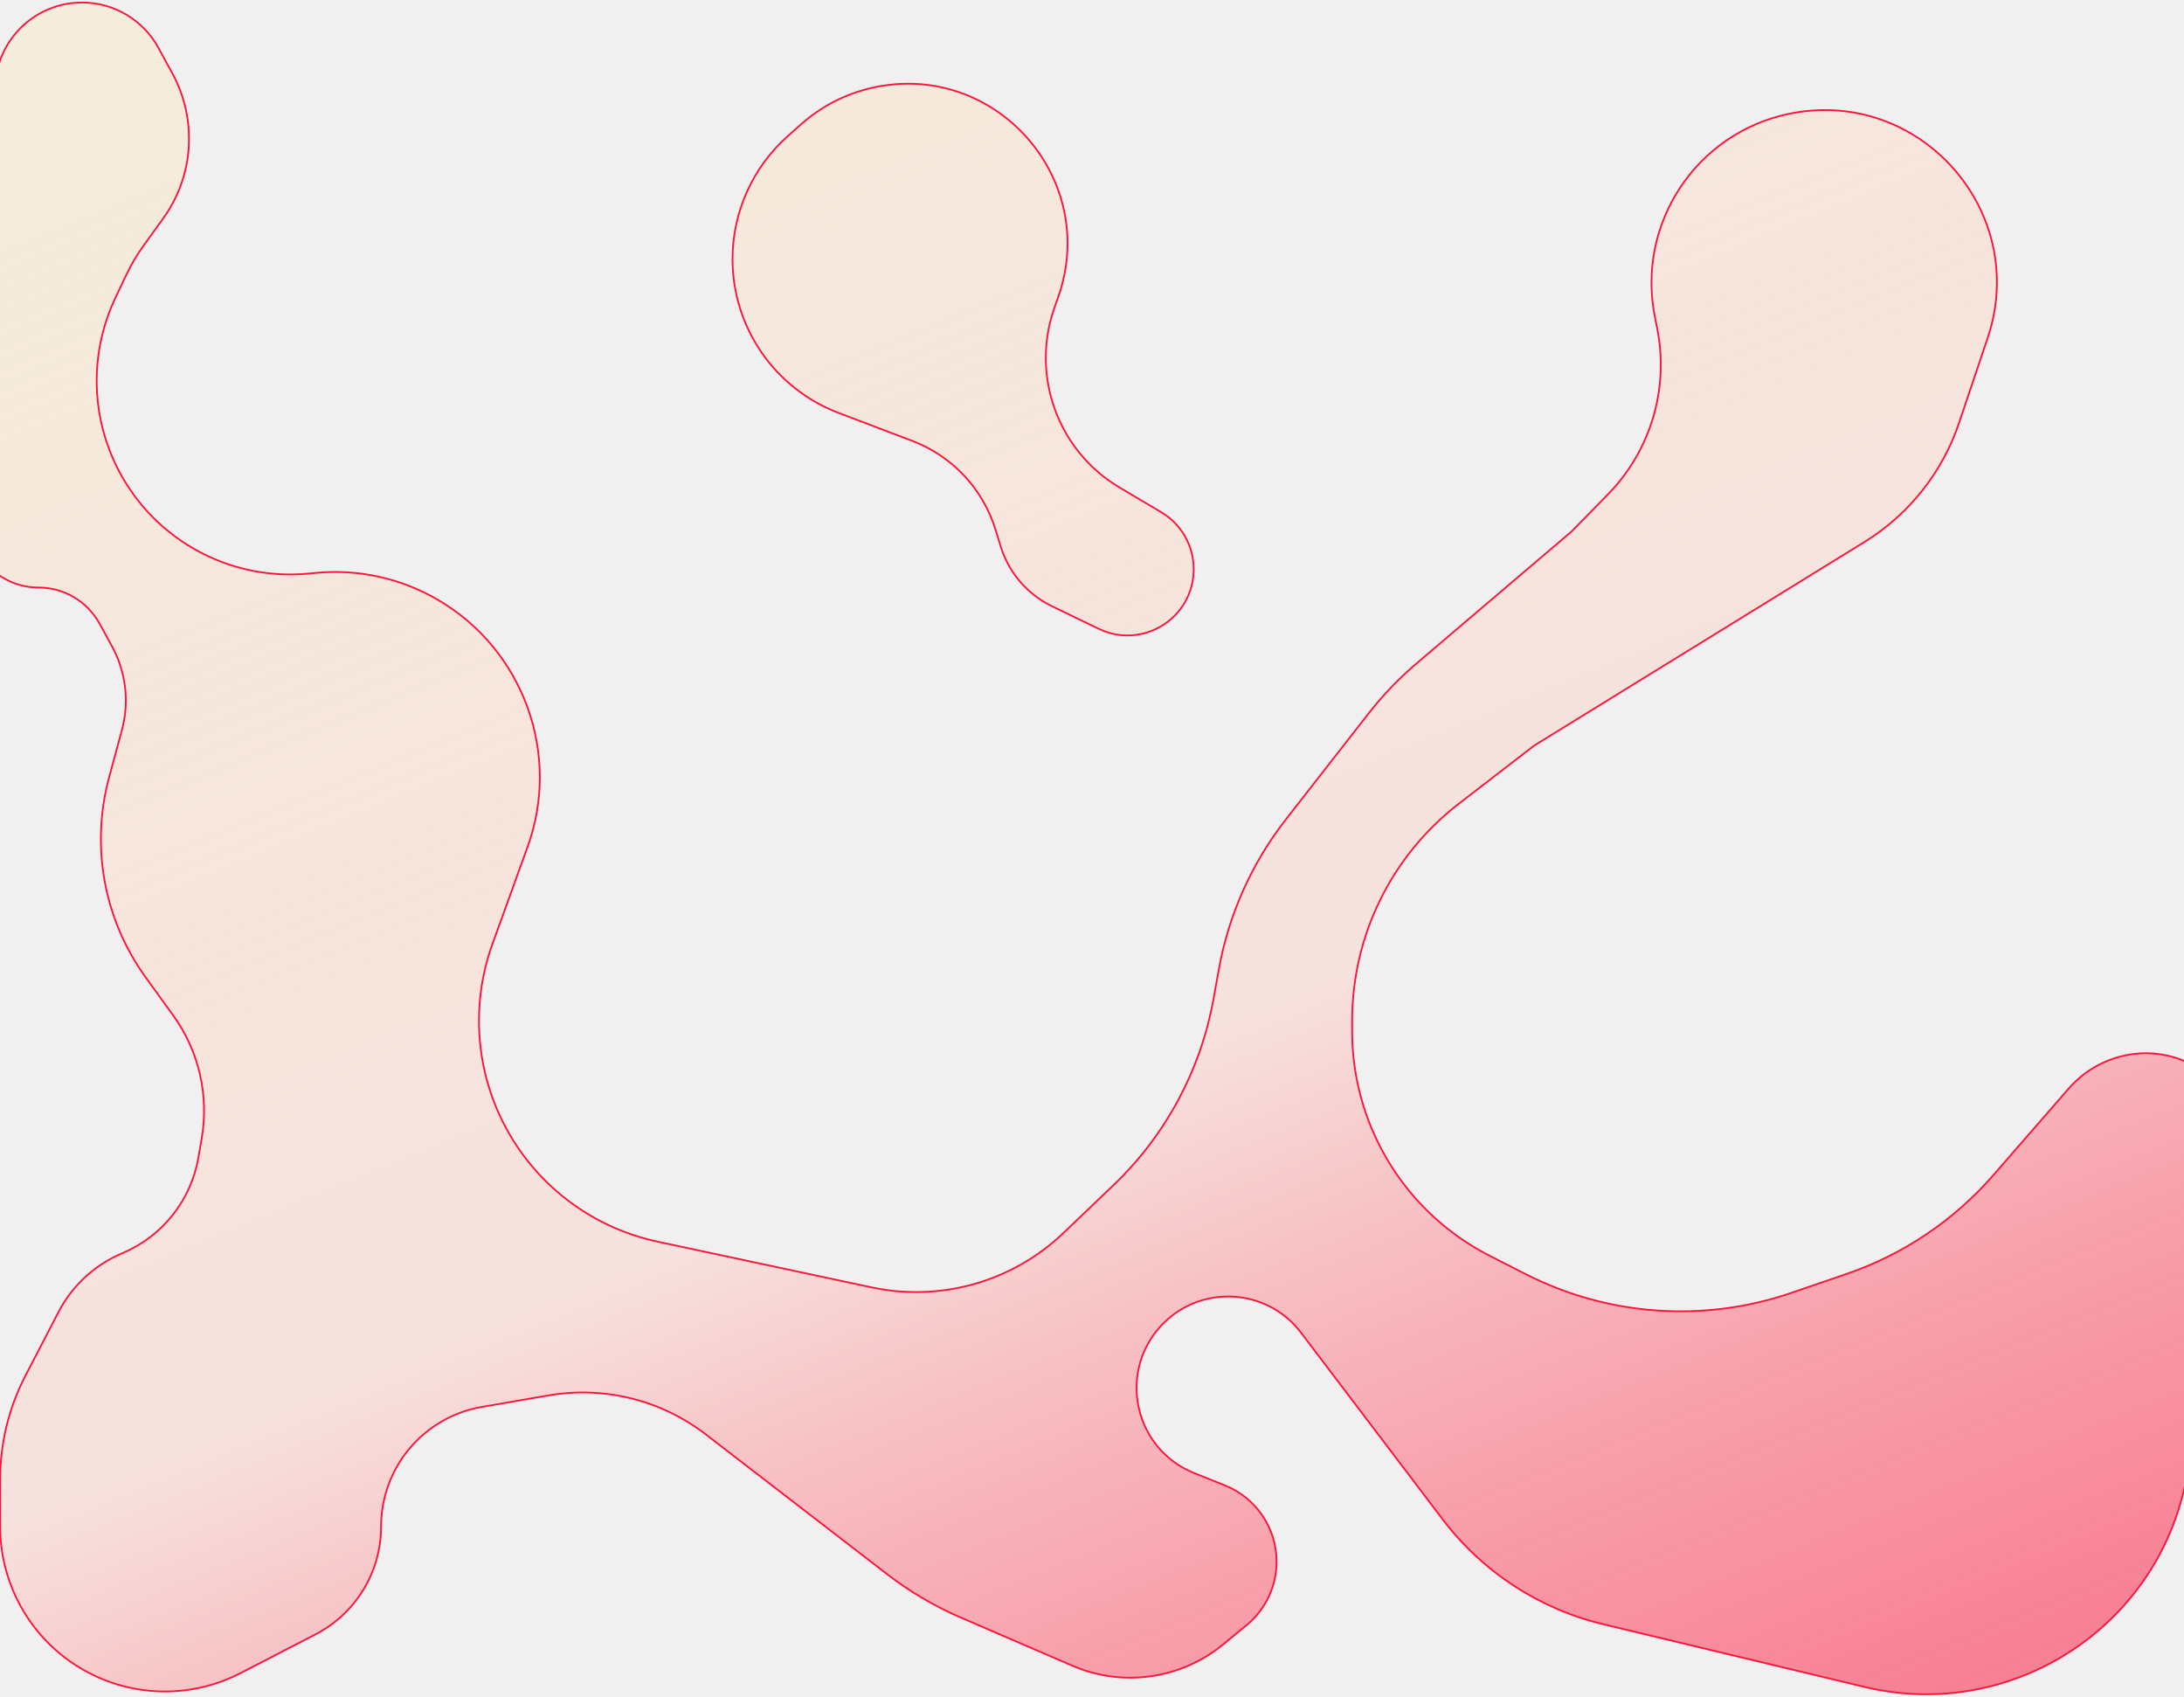
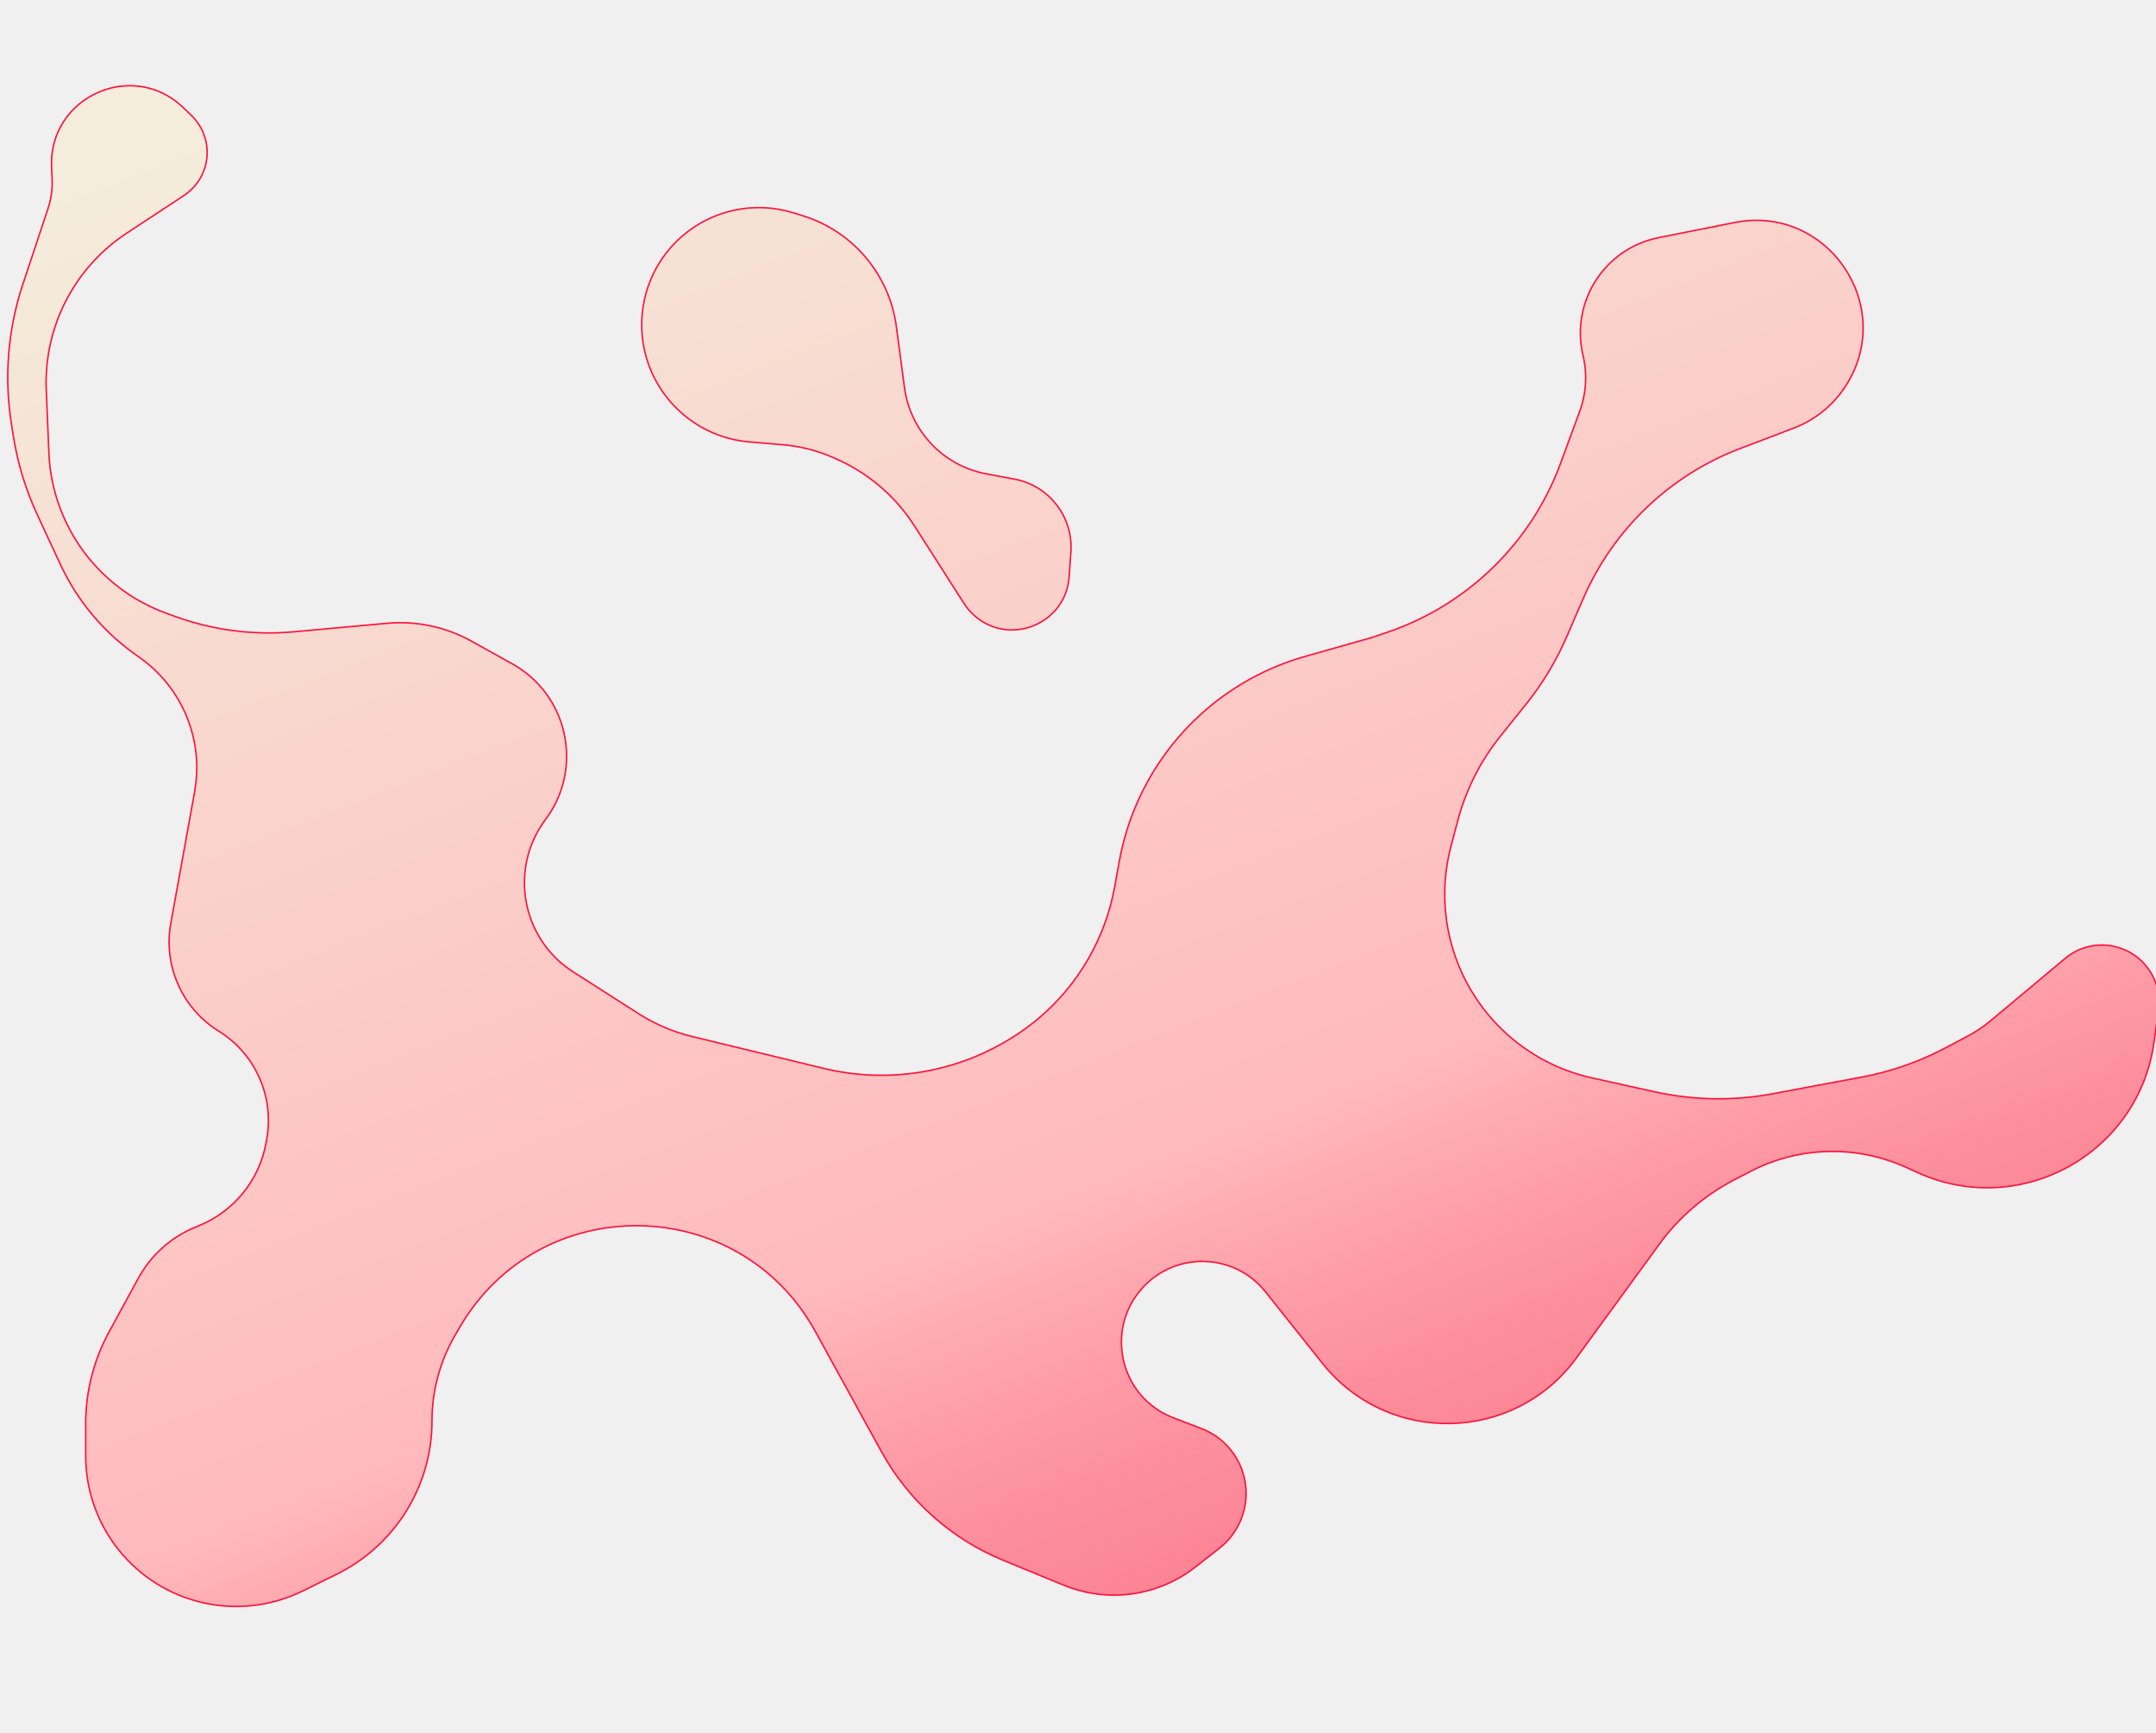
- <svg xmlns="http://www.w3.org/2000/svg" width="1280" height="994" viewBox="0 0 1280 994" fill="none">
-   <path d="M1168.26 688.532L1212.5 637.703C1218.31 631.034 1225.53 625.737 1233.63 622.196C1277.74 602.92 1325.35 641.095 1316.13 688.342L1281.22 867.156C1264.3 953.862 1178.53 1008.99 1092.63 988.376L939.529 951.643C902.055 942.652 868.85 920.966 845.553 890.268L762.513 780.85C742.12 753.979 702.279 752.38 679.799 777.531C655.01 805.264 665.29 849.195 699.81 863.05L717.977 870.342C736.223 877.665 748.181 895.349 748.181 915.01C748.181 929.401 741.742 943.036 730.63 952.179L716.92 963.459C692.114 983.868 657.978 988.697 628.484 975.968L562.902 947.665C547.628 941.073 533.237 932.602 520.06 922.447L413.681 840.458C387.475 820.261 354.004 811.973 321.402 817.609L282.354 824.359C248.256 830.254 223.35 859.836 223.35 894.44C223.35 921.035 208.511 945.408 184.884 957.62L141.036 980.282C120.541 990.875 96.93 993.782 74.478 988.477C30.888 978.179 0.097 939.265 0.097 894.475V866.717C0.097 845.589 5.181 824.772 14.919 806.023L34.307 768.697C42.345 753.222 55.552 741.054 71.631 734.308C95.084 724.469 111.904 703.354 116.252 678.295L118.191 667.116C122.578 641.83 116.58 615.844 101.555 595.038L85.262 572.476C60.897 538.738 53.05 495.81 63.904 455.634L71.453 427.691C75.912 411.187 73.81 393.597 65.588 378.607L58.34 365.393C51.191 352.358 37.506 344.256 22.639 344.256C-0.815 344.256 -19.42 324.493 -18.006 301.081L-2.798 49.394C-1.172 22.474 21.134 1.476 48.102 1.476C66.778 1.476 83.96 11.685 92.889 28.088L101.061 43.099C115.724 70.037 113.643 102.996 95.708 127.874L84.257 143.758C80.362 149.161 76.961 154.904 74.096 160.918L67.683 174.383C54.315 202.447 53.052 234.768 64.188 263.791C82.436 311.348 130.15 340.907 180.858 336.068L185.164 335.658C209.993 333.288 235.019 338.819 256.565 351.384C306.686 380.613 328.963 441.607 309.22 496.166L288.612 553.116C272.023 598.962 281.995 650.216 314.564 686.497C333.244 707.306 358.037 721.66 385.384 727.499L510.842 754.284C529.949 758.363 549.746 757.905 568.644 752.946C589.131 747.569 607.916 737.072 623.232 722.441L652.522 694.462C683.115 665.238 703.653 627.065 711.182 585.432L714.387 567.706C720.155 535.809 733.59 505.792 753.533 480.24L802.086 418.032C810.423 407.351 819.824 397.544 830.144 388.764L921.107 311.369L942.34 289.687C967.415 264.084 978.243 227.757 971.278 192.604L969.847 185.381C959.069 130.979 994.106 78.043 1048.39 66.707C1124.93 50.726 1189.89 123.916 1164.93 198.013L1148.16 247.787C1138.38 276.831 1118.74 301.535 1092.64 317.613L899.21 436.806L854.926 470.963C815.533 501.347 792.459 548.283 792.459 598.032V604.169C792.459 649.107 812.915 691.603 848.04 719.634C855.851 725.868 864.274 731.293 873.18 735.825L894.283 746.565C942.519 771.115 998.647 775.067 1049.85 757.517L1082.26 746.409C1115.51 735.01 1145.17 715.048 1168.26 688.532Z" fill="url(#paint0_linear_95_156)" />
-   <path d="M461.632 79.812L469.461 72.847C481.297 62.316 495.61 54.956 511.062 51.456C582.979 35.166 644.681 104.448 620.203 174.005L617.957 180.388C603.967 220.142 620.009 264.242 656.272 285.714L680.568 300.101C692.363 307.085 699.597 319.776 699.597 333.483C699.597 362.091 669.691 380.859 643.93 368.42L616.601 355.223C602.119 348.229 591.202 335.522 586.47 320.152L583.463 310.382C576.085 286.414 558.059 267.194 534.613 258.296L491.501 241.936C454.067 227.73 429.314 191.861 429.314 151.822C429.314 124.306 441.074 98.102 461.632 79.812Z" fill="url(#paint1_linear_95_156)" />
-   <path d="M1168.26 688.532L1212.5 637.703C1218.31 631.034 1225.53 625.737 1233.63 622.196C1277.74 602.92 1325.35 641.095 1316.13 688.342L1281.22 867.156C1264.3 953.862 1178.53 1008.99 1092.63 988.376L939.529 951.643C902.055 942.652 868.85 920.966 845.553 890.268L762.513 780.85C742.12 753.979 702.279 752.38 679.799 777.531C655.01 805.264 665.29 849.195 699.81 863.05L717.977 870.342C736.223 877.665 748.181 895.349 748.181 915.01C748.181 929.401 741.742 943.036 730.63 952.179L716.92 963.459C692.114 983.868 657.978 988.697 628.484 975.968L562.902 947.665C547.628 941.073 533.237 932.602 520.06 922.447L413.681 840.458C387.475 820.261 354.004 811.973 321.402 817.609L282.354 824.359C248.256 830.254 223.35 859.836 223.35 894.44C223.35 921.035 208.511 945.408 184.884 957.62L141.036 980.282C120.541 990.875 96.93 993.782 74.478 988.477C30.888 978.179 0.097 939.265 0.097 894.475V866.717C0.097 845.589 5.181 824.772 14.919 806.023L34.307 768.697C42.345 753.222 55.552 741.054 71.631 734.308C95.084 724.469 111.904 703.354 116.252 678.295L118.191 667.116C122.578 641.83 116.58 615.844 101.555 595.038L85.262 572.476C60.897 538.738 53.05 495.81 63.904 455.634L71.453 427.691C75.912 411.187 73.81 393.597 65.588 378.607L58.34 365.393C51.191 352.358 37.506 344.256 22.639 344.256C-0.815 344.256 -19.42 324.493 -18.006 301.081L-2.798 49.394C-1.172 22.474 21.134 1.476 48.102 1.476C66.778 1.476 83.96 11.685 92.889 28.088L101.061 43.099C115.724 70.037 113.643 102.996 95.708 127.874L84.257 143.758C80.362 149.161 76.961 154.904 74.096 160.918L67.683 174.383C54.315 202.447 53.052 234.768 64.188 263.791C82.436 311.348 130.15 340.907 180.858 336.068L185.164 335.658C209.993 333.288 235.019 338.819 256.565 351.384C306.686 380.613 328.963 441.607 309.22 496.166L288.612 553.116C272.023 598.962 281.995 650.216 314.564 686.497C333.244 707.306 358.037 721.66 385.384 727.499L510.842 754.284C529.949 758.363 549.746 757.905 568.644 752.946C589.131 747.569 607.916 737.072 623.232 722.441L652.522 694.462C683.115 665.238 703.653 627.065 711.182 585.432L714.387 567.706C720.155 535.809 733.59 505.792 753.533 480.24L802.086 418.032C810.423 407.351 819.824 397.544 830.144 388.764L921.107 311.369L942.34 289.687C967.415 264.084 978.243 227.757 971.278 192.604L969.847 185.381C959.069 130.979 994.106 78.043 1048.39 66.707C1124.93 50.726 1189.89 123.916 1164.93 198.013L1148.16 247.787C1138.38 276.831 1118.74 301.535 1092.64 317.613L899.21 436.806L854.926 470.963C815.533 501.347 792.459 548.283 792.459 598.032V604.169C792.459 649.107 812.915 691.603 848.04 719.634C855.851 725.868 864.274 731.293 873.18 735.825L894.283 746.565C942.519 771.115 998.647 775.067 1049.85 757.517L1082.26 746.409C1115.51 735.01 1145.17 715.048 1168.26 688.532Z" stroke="#FF1139" />
-   <path d="M461.632 79.812L469.461 72.847C481.297 62.316 495.61 54.956 511.062 51.456C582.979 35.166 644.681 104.448 620.203 174.005L617.957 180.388C603.967 220.142 620.009 264.242 656.272 285.714L680.568 300.101C692.363 307.085 699.597 319.776 699.597 333.483C699.597 362.091 669.691 380.859 643.93 368.42L616.601 355.223C602.119 348.229 591.202 335.522 586.47 320.152L583.463 310.382C576.085 286.414 558.059 267.194 534.613 258.296L491.501 241.936C454.067 227.73 429.314 191.861 429.314 151.822C429.314 124.306 441.074 98.102 461.632 79.812Z" stroke="#FF1139" />
+ <svg xmlns="http://www.w3.org/2000/svg" width="1459" height="1172" viewBox="0 0 1459 1172" fill="none">
+   <g clip-path="url(#clip0_106_288)">
+     <path d="M1199.69 739.959L1259.8 728.724C1279.64 725.015 1298.81 718.322 1316.66 708.872L1331.64 700.937C1337.14 698.025 1342.32 694.546 1347.09 690.556L1397.57 648.374C1417.1 632.058 1446.79 638.696 1457.5 661.775C1460.65 668.557 1461.77 676.106 1460.72 683.51L1457.6 705.554C1446.93 780.782 1367.02 824.694 1297.8 793.359L1289.76 789.72C1256.09 774.476 1217.28 775.523 1184.48 792.563L1173.53 798.251C1153.5 808.655 1136.16 823.562 1122.86 841.801L1066.84 918.655C1024.79 976.343 939.371 978.173 894.89 922.338L856.406 874.031C835.626 847.946 796.542 846.365 773.722 870.686C747.115 899.045 757.758 945.329 794.08 959.217L813.012 966.456C831.225 973.419 843.253 990.897 843.253 1010.39C843.253 1024.85 836.608 1038.5 825.231 1047.42L809.007 1060.14C783.68 1079.99 749.638 1084.69 719.875 1072.46L678.695 1055.52C643.701 1041.14 614.68 1015.22 596.447 982.065L551.806 900.898C500.036 806.767 365.395 805.03 311.213 897.794L308.108 903.109C297.779 920.794 292.335 940.907 292.335 961.388C292.335 1005.41 267.321 1045.61 227.826 1065.06L204.865 1076.36C183.98 1086.64 160.203 1089.47 137.492 1084.35C91.009 1073.89 57.986 1032.61 57.986 984.963V963.062C57.986 941.442 63.409 920.168 73.758 901.187L93.61 864.777C102.235 848.958 116.109 836.644 132.839 829.957L134.125 829.443C158.059 819.877 175.393 798.676 180.011 773.318L180.484 770.723C185.713 742.007 172.842 713.016 148.035 697.636C123.246 682.267 110.374 653.305 115.577 624.606L131.706 535.639C137.018 506.339 127.68 476.293 106.697 455.166C103.131 451.576 99.273 448.289 95.162 445.34L90.879 442.267C69.315 426.796 52.106 406.025 40.914 381.961L25.284 348.354C17.518 331.656 12.096 313.966 9.17 295.785L7.786 287.179C2.671 255.391 5.306 222.839 15.467 192.288L32.499 141.078C34.669 134.552 35.611 127.681 35.276 120.812L34.912 113.336C32.59 65.698 89.728 39.754 124.067 72.854L129.535 78.125C136.339 84.683 140.183 93.728 140.183 103.178C140.183 114.885 134.296 125.808 124.517 132.244L85.694 157.798C50.179 181.174 29.535 221.471 31.31 263.951L33.085 306.401C34.771 346.718 56.478 383.531 90.942 404.52C97.856 408.731 105.175 412.235 112.79 414.982L118.931 417.196C144.448 426.399 171.672 429.896 198.687 427.44L261.933 421.69C281.741 419.89 301.634 424.092 319.021 433.752L346.665 449.11C384.532 470.147 395.132 519.762 369.169 554.437C344.264 587.699 352.872 635.115 387.88 657.5L432.027 685.729C443.239 692.898 455.564 698.155 468.499 701.284L557.466 722.809C600.45 733.208 645.806 726.031 683.478 702.867L684.34 702.337C690.598 698.489 696.57 694.192 702.207 689.481C729.59 666.597 748.054 634.813 754.37 599.69L757.393 582.875C764.29 544.516 783.672 509.513 812.524 483.312C832.735 464.957 856.924 451.534 883.193 444.096L928.848 431.169L939.345 427.57C993.4 409.038 1036.24 367.162 1056.01 313.545L1068.97 278.375C1073.44 266.235 1074.24 253.044 1071.25 240.454C1062.65 204.197 1085.87 168.046 1122.41 160.776L1173.82 150.55C1236.43 138.096 1283.49 206.67 1249.36 260.61C1240.97 273.874 1228.5 284.061 1213.83 289.646L1177.61 303.439C1129.96 321.583 1091.66 358.203 1071.4 404.99L1060.25 430.736C1053.16 447.108 1043.92 462.458 1032.76 476.377L1015.25 498.209C1001.76 515.029 991.953 534.49 986.453 555.335L981.896 572.606C968.868 621.986 986.628 674.37 1027 705.645C1041.86 717.157 1059.09 725.233 1077.45 729.291L1119.77 738.647C1146.05 744.457 1173.23 744.903 1199.69 739.959Z" fill="url(#paint0_linear_106_288)" />
+     <path d="M530.19 300.942L506.942 298.957C465.83 295.446 434.247 260.984 434.247 219.722C434.247 196.437 444.489 174.296 462.253 159.24C482.863 141.772 510.953 136.008 536.777 143.95L543.016 145.868C577.059 156.337 601.889 185.672 606.589 220.978L612.076 262.195C615.988 291.588 638.34 315.141 667.488 320.587L686.595 324.156C709.961 328.521 726.343 349.708 724.688 373.421L723.518 390.174C721.269 422.388 682.854 437.809 658.955 416.092C656.431 413.798 654.222 411.181 652.385 408.308L618.78 355.756C605.811 335.474 587.052 319.552 564.931 310.052L562.649 309.072C552.334 304.642 541.375 301.898 530.19 300.942Z" fill="url(#paint1_linear_106_288)" />
+     <path d="M1199.69 739.959L1259.8 728.724C1279.64 725.015 1298.81 718.322 1316.66 708.872L1331.64 700.937C1337.14 698.025 1342.32 694.546 1347.09 690.556L1397.57 648.374C1417.1 632.058 1446.79 638.696 1457.5 661.775C1460.65 668.557 1461.77 676.106 1460.72 683.51L1457.6 705.554C1446.93 780.782 1367.02 824.694 1297.8 793.359L1289.76 789.72C1256.09 774.476 1217.28 775.523 1184.48 792.563L1173.53 798.251C1153.5 808.655 1136.16 823.562 1122.86 841.801L1066.84 918.655C1024.79 976.343 939.371 978.173 894.89 922.338L856.406 874.031C835.626 847.946 796.542 846.365 773.722 870.686C747.115 899.045 757.758 945.329 794.08 959.217L813.012 966.456C831.225 973.419 843.253 990.897 843.253 1010.39C843.253 1024.85 836.608 1038.5 825.231 1047.42L809.007 1060.14C783.68 1079.99 749.638 1084.69 719.875 1072.46L678.695 1055.52C643.701 1041.14 614.68 1015.22 596.447 982.065L551.806 900.898C500.036 806.767 365.395 805.03 311.213 897.794L308.108 903.109C297.779 920.794 292.335 940.907 292.335 961.388C292.335 1005.41 267.321 1045.61 227.826 1065.06L204.865 1076.36C183.98 1086.64 160.203 1089.47 137.492 1084.35C91.009 1073.89 57.986 1032.61 57.986 984.963V963.062C57.986 941.442 63.409 920.168 73.758 901.187L93.61 864.777C102.235 848.958 116.109 836.644 132.839 829.957L134.125 829.443C158.059 819.877 175.393 798.676 180.011 773.318L180.484 770.723C185.713 742.007 172.842 713.016 148.035 697.636C123.246 682.267 110.374 653.305 115.577 624.606L131.706 535.639C137.018 506.339 127.68 476.293 106.697 455.166C103.131 451.576 99.273 448.289 95.162 445.34L90.879 442.267C69.315 426.796 52.106 406.025 40.914 381.961L25.284 348.354C17.518 331.656 12.096 313.966 9.17 295.785L7.786 287.179C2.671 255.391 5.306 222.839 15.467 192.288L32.499 141.078C34.669 134.552 35.611 127.681 35.276 120.812L34.912 113.336C32.59 65.698 89.728 39.754 124.067 72.854L129.535 78.125C136.339 84.683 140.183 93.728 140.183 103.178C140.183 114.885 134.296 125.808 124.517 132.244L85.694 157.798C50.179 181.174 29.535 221.471 31.31 263.951L33.085 306.401C34.771 346.718 56.478 383.531 90.942 404.52C97.856 408.731 105.175 412.235 112.79 414.982L118.931 417.196C144.448 426.399 171.672 429.896 198.687 427.44L261.933 421.69C281.741 419.89 301.634 424.092 319.021 433.752L346.665 449.11C384.532 470.147 395.132 519.762 369.169 554.437C344.264 587.699 352.872 635.115 387.88 657.5L432.027 685.729C443.239 692.898 455.564 698.155 468.499 701.284L557.466 722.809C600.45 733.208 645.806 726.031 683.478 702.867L684.34 702.337C690.598 698.489 696.57 694.192 702.207 689.481C729.59 666.597 748.054 634.813 754.37 599.69L757.393 582.875C764.29 544.516 783.672 509.513 812.524 483.312C832.735 464.957 856.924 451.534 883.193 444.096L928.848 431.169L939.345 427.57C993.4 409.038 1036.24 367.162 1056.01 313.545L1068.97 278.375C1073.44 266.235 1074.24 253.044 1071.25 240.454C1062.65 204.197 1085.87 168.046 1122.41 160.776L1173.82 150.55C1236.43 138.096 1283.49 206.67 1249.36 260.61C1240.97 273.874 1228.5 284.061 1213.83 289.646L1177.61 303.439C1129.96 321.583 1091.66 358.203 1071.4 404.99L1060.25 430.736C1053.16 447.108 1043.92 462.458 1032.76 476.377L1015.25 498.209C1001.76 515.029 991.953 534.49 986.453 555.335L981.896 572.606C968.868 621.986 986.628 674.37 1027 705.645C1041.86 717.157 1059.09 725.233 1077.45 729.291L1119.77 738.647C1146.05 744.457 1173.23 744.903 1199.69 739.959Z" stroke="#FF1139" />
+     <path d="M530.19 300.942L506.942 298.957C465.83 295.446 434.247 260.984 434.247 219.722C434.247 196.437 444.489 174.296 462.253 159.24C482.863 141.772 510.953 136.008 536.777 143.95L543.016 145.868C577.059 156.337 601.889 185.672 606.589 220.978L612.076 262.195C615.988 291.588 638.34 315.141 667.488 320.587L686.595 324.156C709.961 328.521 726.343 349.708 724.688 373.421L723.518 390.174C721.269 422.388 682.854 437.809 658.955 416.092C656.431 413.798 654.222 411.181 652.385 408.308L618.78 355.756C605.811 335.474 587.052 319.552 564.931 310.052L562.649 309.072C552.334 304.642 541.375 301.898 530.19 300.942Z" stroke="#FF1139" />
+   </g>
  <defs>
-     <linearGradient id="paint0_linear_95_156" x1="361.265" y1="-112.825" x2="884.604" y2="1162.33" gradientUnits="userSpaceOnUse">
+     <linearGradient id="paint0_linear_106_288" x1="437.106" y1="-25.912" x2="942.399" y2="1266.47" gradientUnits="userSpaceOnUse">
      <stop stop-color="#F4EDDB" />
-       <stop offset="0.577" stop-color="#F9DDD7" stop-opacity="0.73" />
+       <stop offset="0.635" stop-color="#FFBABD" />
      <stop offset="1" stop-color="#FF1139" stop-opacity="0.53" />
    </linearGradient>
-     <linearGradient id="paint1_linear_95_156" x1="361.265" y1="-112.825" x2="884.604" y2="1162.33" gradientUnits="userSpaceOnUse">
+     <linearGradient id="paint1_linear_106_288" x1="437.106" y1="-25.912" x2="942.399" y2="1266.47" gradientUnits="userSpaceOnUse">
      <stop stop-color="#F4EDDB" />
-       <stop offset="0.577" stop-color="#F9DDD7" stop-opacity="0.73" />
+       <stop offset="0.635" stop-color="#FFBABD" />
      <stop offset="1" stop-color="#FF1139" stop-opacity="0.53" />
    </linearGradient>
+     <clipPath id="clip0_106_288">
+       <rect width="1459" height="1172" fill="white" />
+     </clipPath>
  </defs>
</svg>
